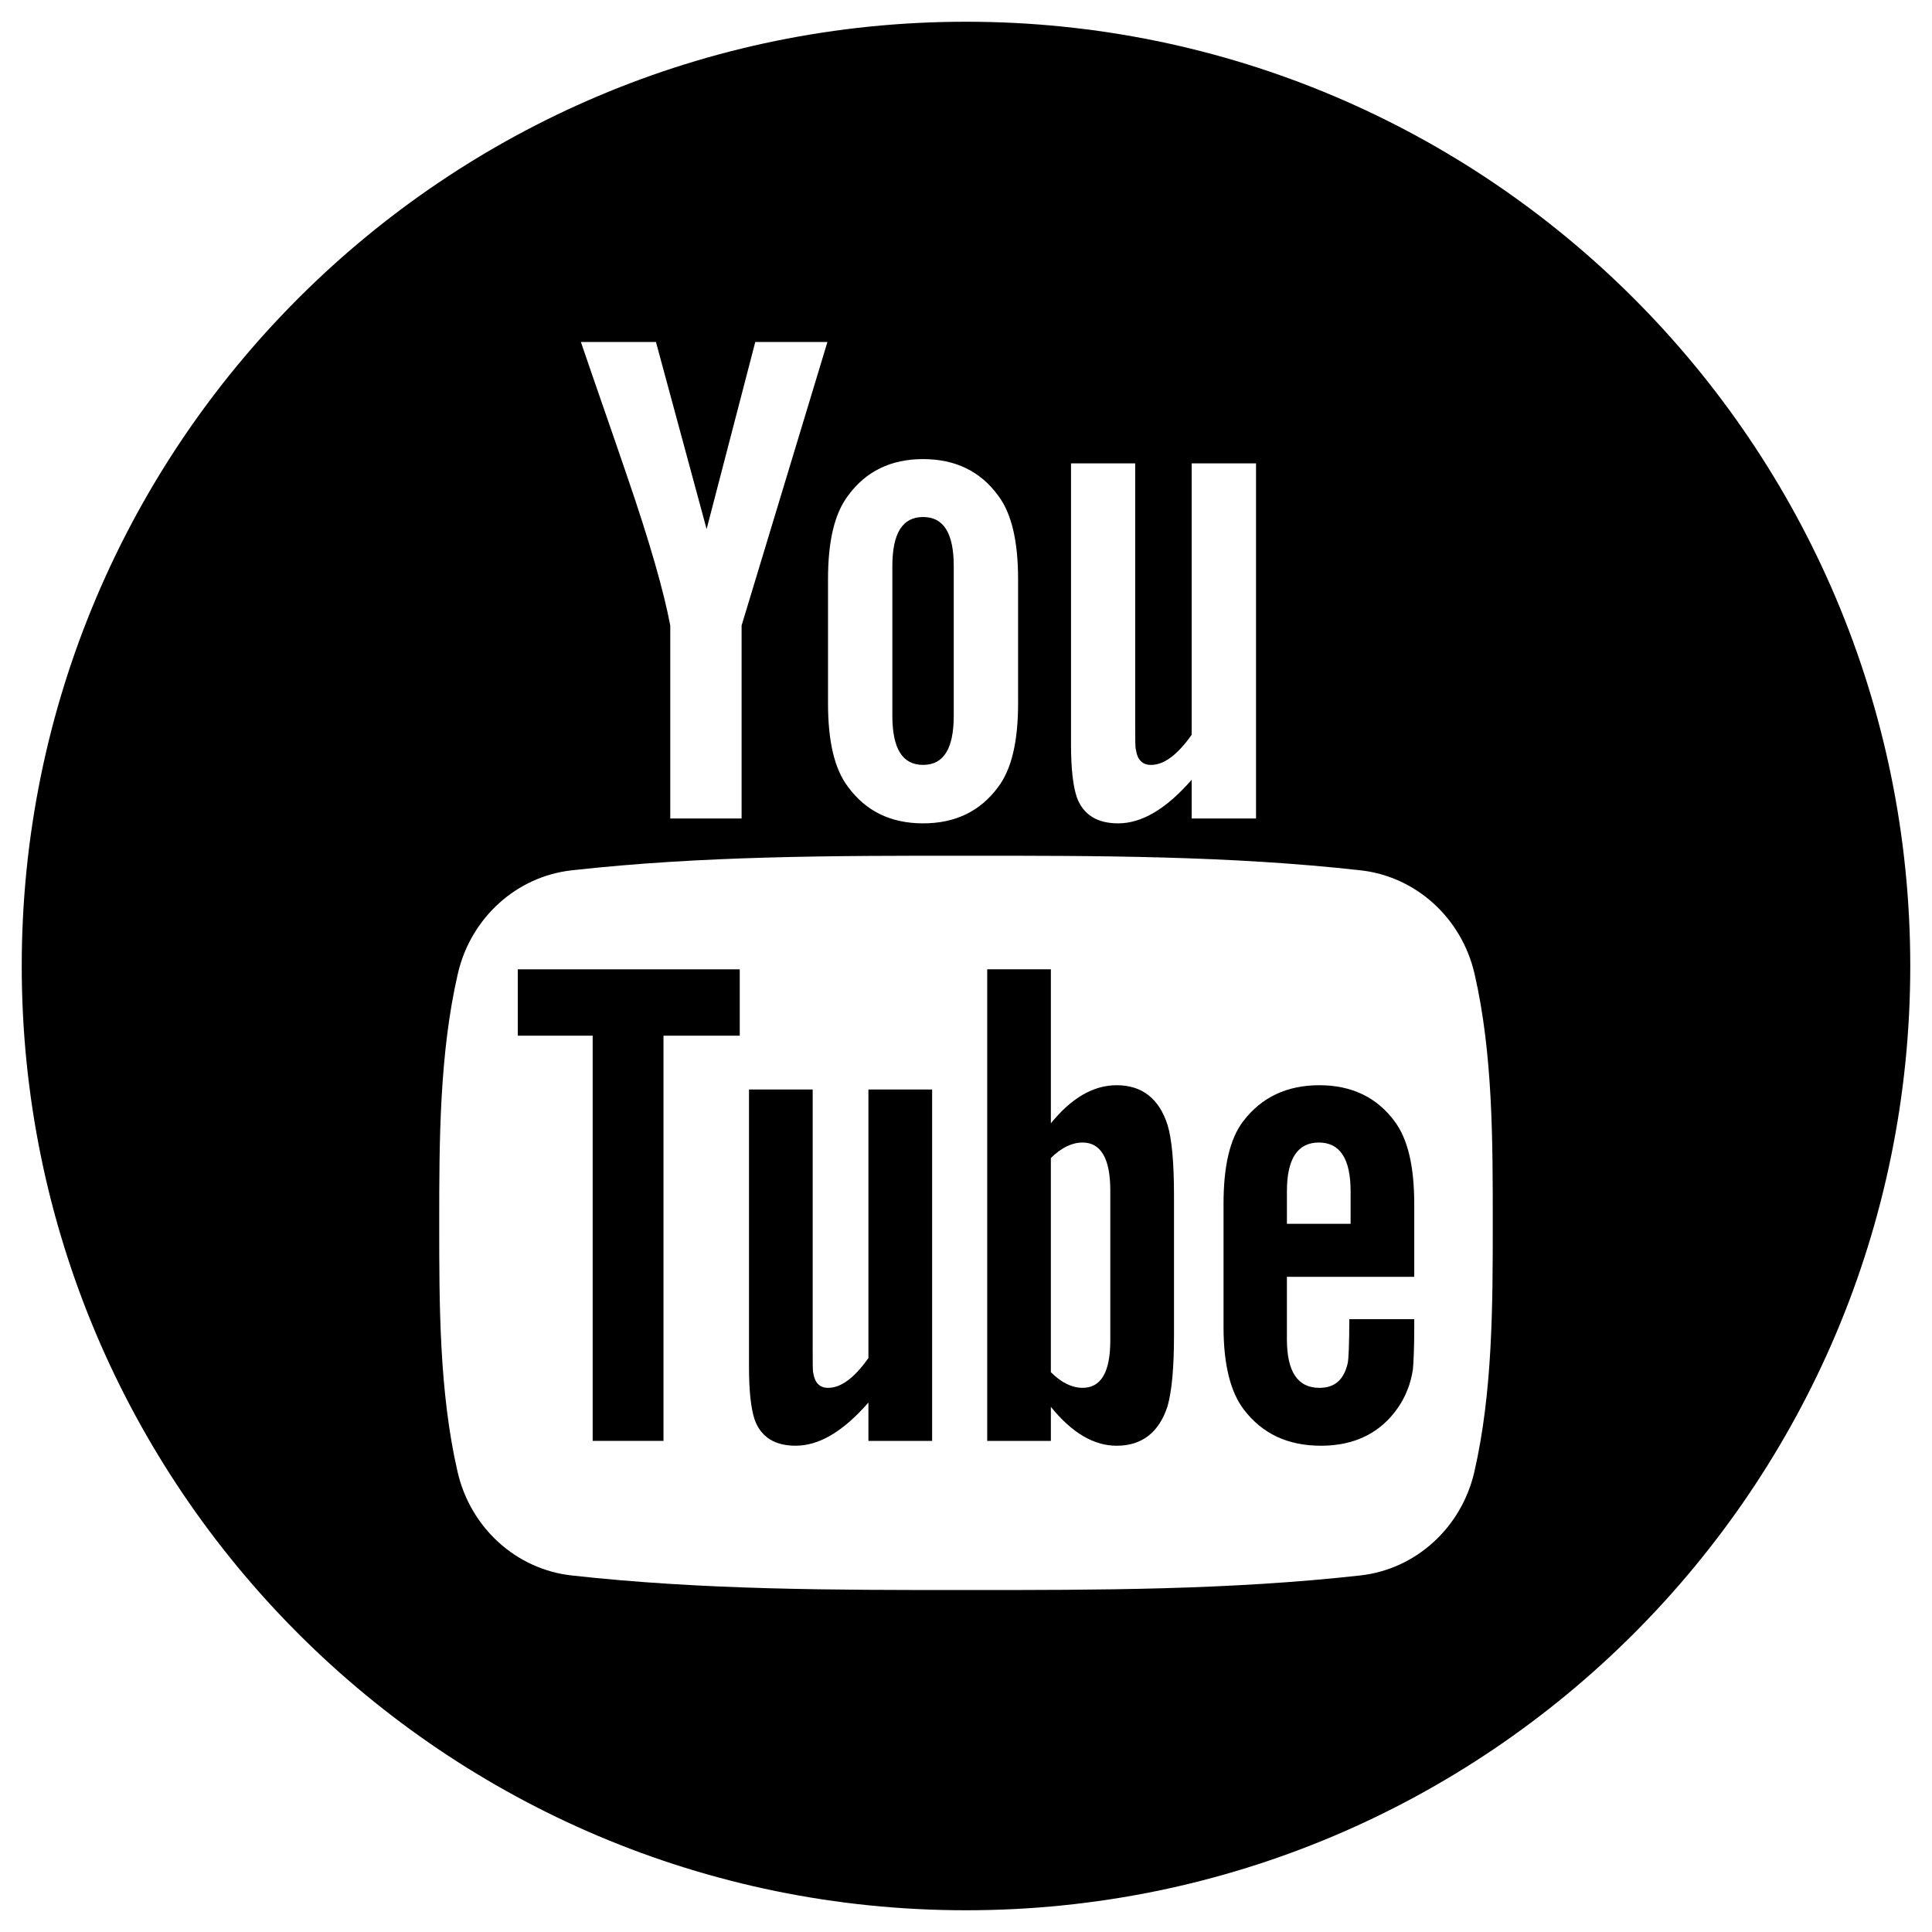
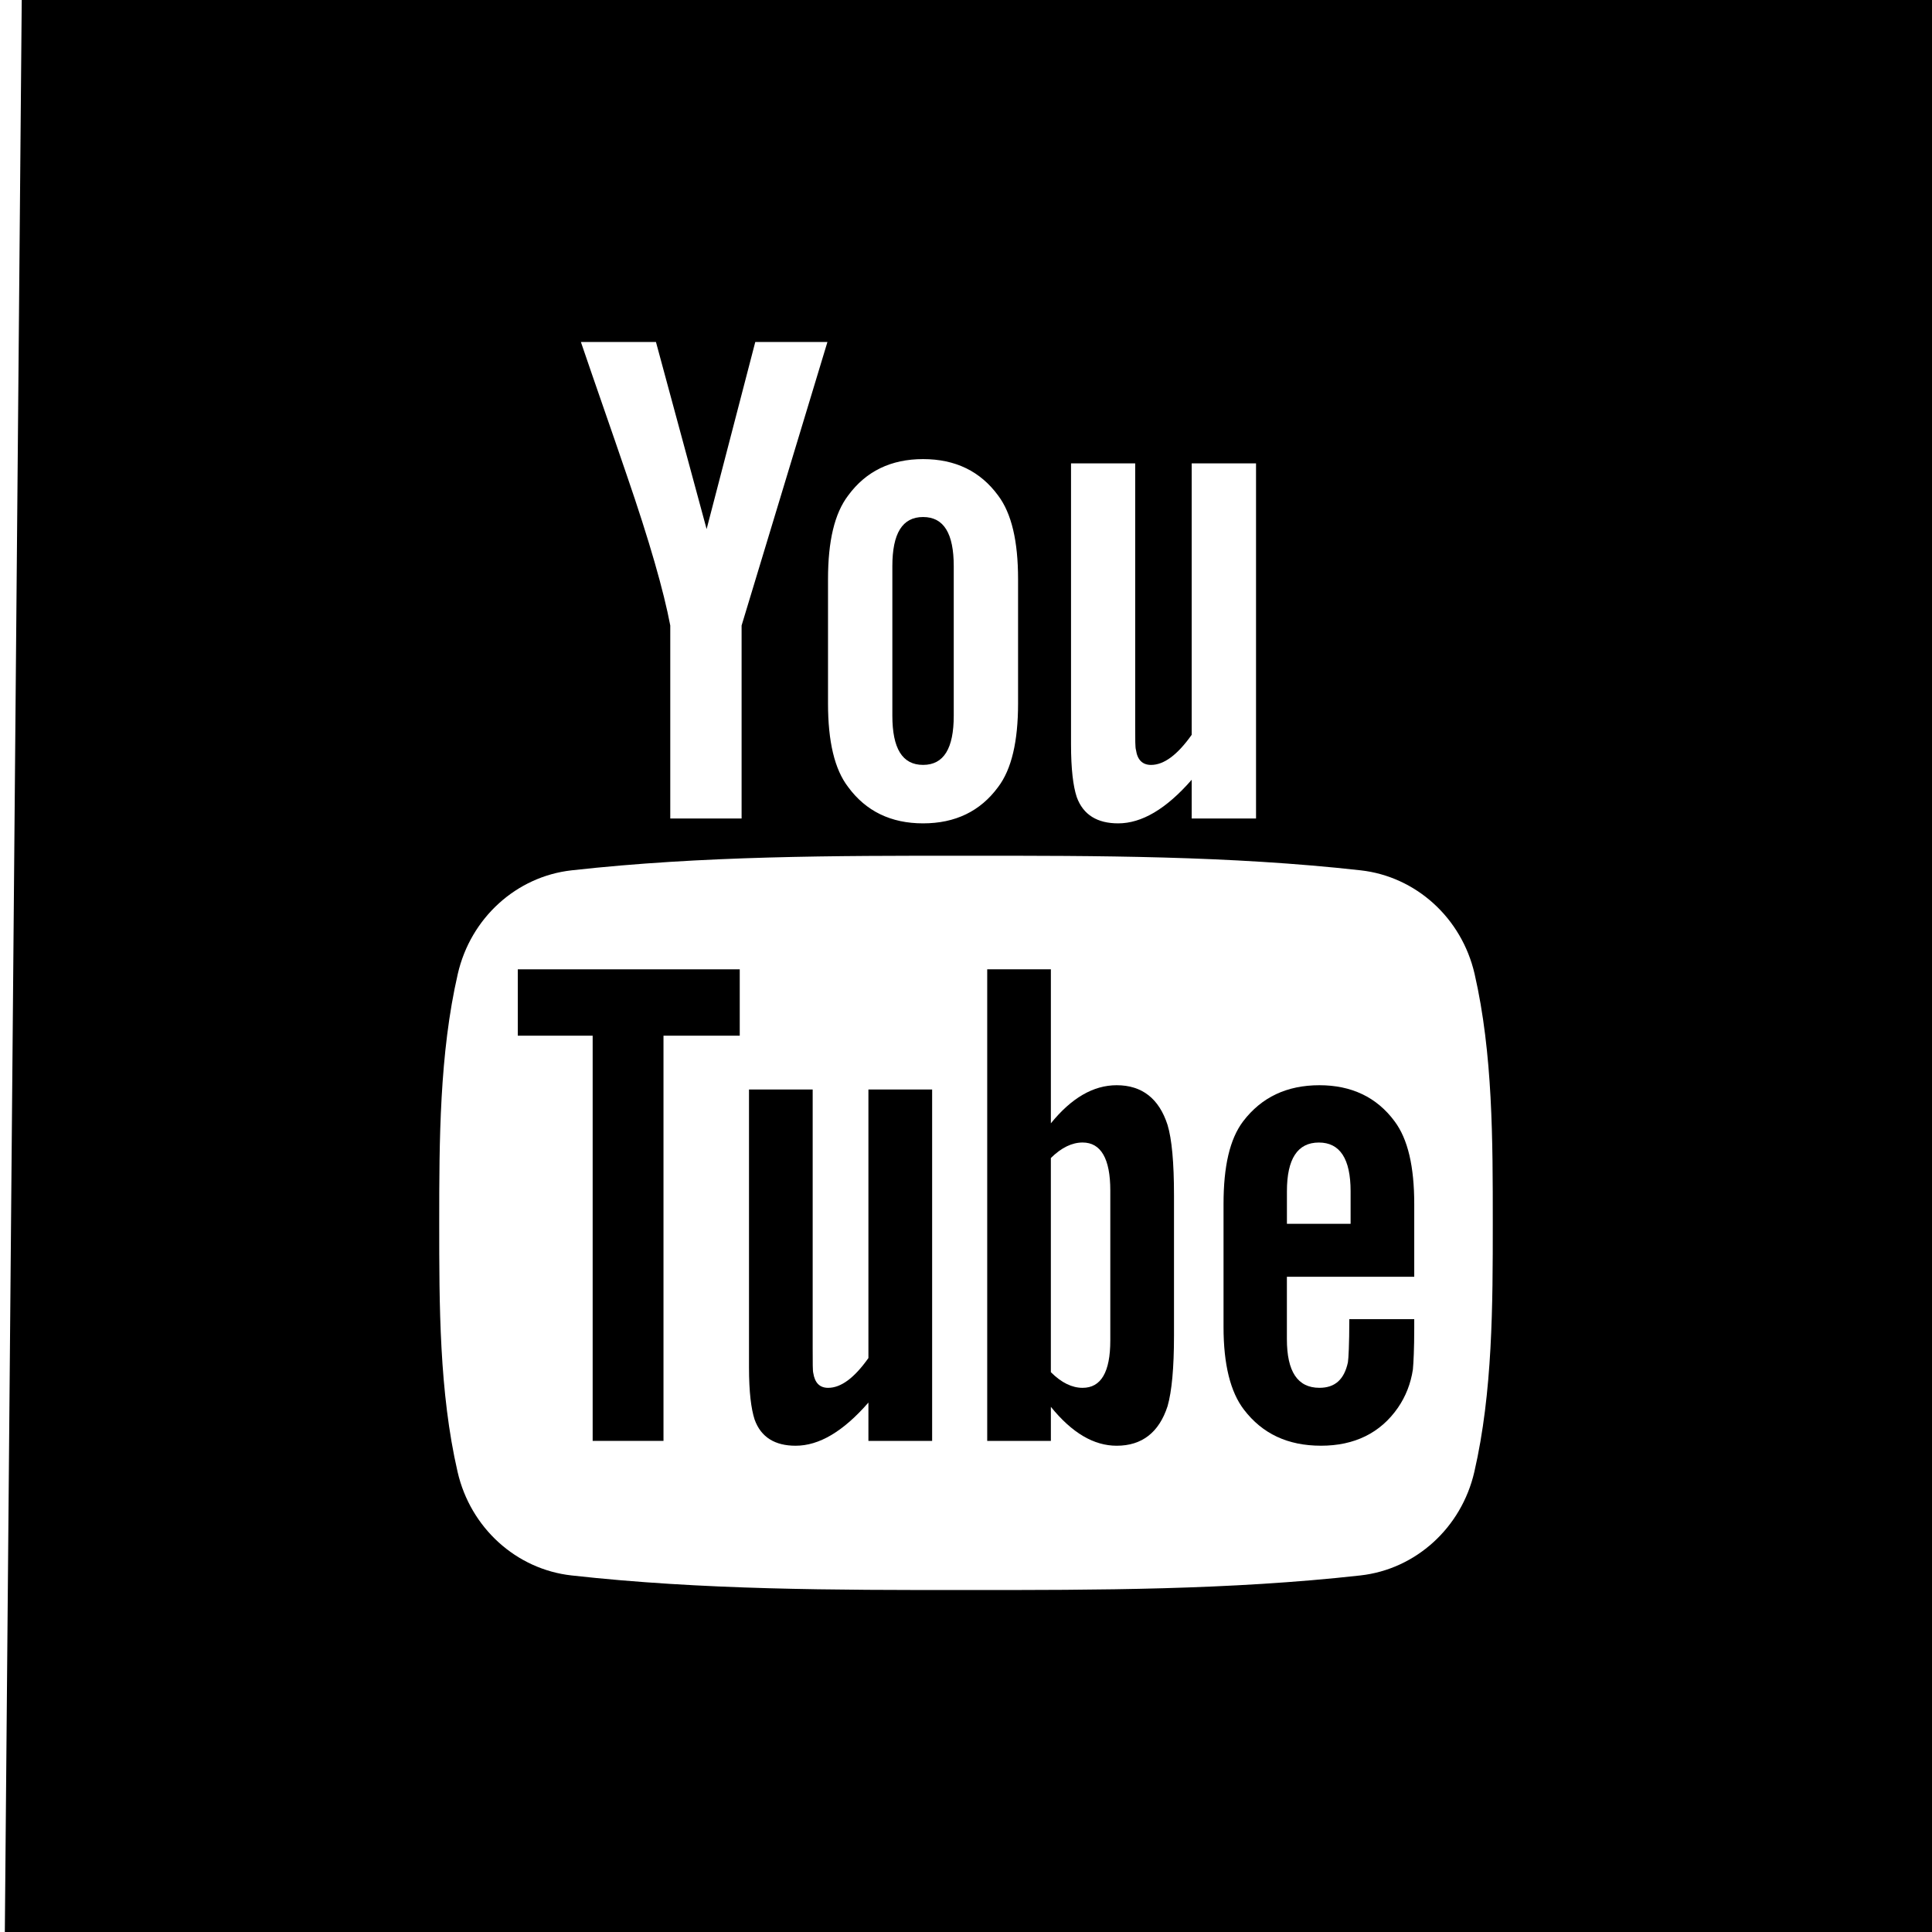
<svg xmlns="http://www.w3.org/2000/svg" version="1.1" id="Layer_6" x="0px" y="0px" width="100px" height="100px" viewBox="0 0 100 100" enable-background="new 0 0 100 100" xml:space="preserve">
  <g>
    <polygon points="26.801,53.607 30.676,53.607 30.676,74.58 34.342,74.58 34.342,53.607 38.289,53.607 38.289,50.172 26.801,50.172     " />
-     <path d="M57.799,56.171c-1.212,0-2.343,0.662-3.406,1.972v-7.972h-3.295V74.58h3.295v-1.762c1.102,1.361,2.233,2.013,3.406,2.013   c1.311,0,2.193-0.691,2.633-2.044c0.22-0.771,0.334-1.983,0.334-3.665v-7.242c0-1.722-0.113-2.924-0.334-3.656   C59.993,56.861,59.11,56.171,57.799,56.171z M57.469,69.38c0,1.643-0.482,2.454-1.434,2.454c-0.541,0-1.092-0.259-1.643-0.811   V59.939c0.551-0.544,1.102-0.802,1.643-0.802c0.951,0,1.434,0.841,1.434,2.482V69.38z" />
-     <path d="M44.949,70.292c-0.731,1.033-1.422,1.542-2.084,1.542c-0.44,0-0.691-0.259-0.771-0.771c-0.03-0.107-0.03-0.509-0.03-1.281   v-13.39h-3.296v14.38c0,1.284,0.111,2.153,0.291,2.705c0.331,0.921,1.063,1.353,2.123,1.353c1.213,0,2.457-0.732,3.767-2.234v1.984   h3.298V56.393h-3.298V70.292z" />
+     <path d="M57.799,56.171c-1.212,0-2.343,0.662-3.406,1.972v-7.972h-3.295V74.58h3.295v-1.762c1.103,1.361,2.233,2.013,3.406,2.013   c1.311,0,2.193-0.69,2.633-2.044c0.221-0.771,0.334-1.982,0.334-3.665V61.88c0-1.722-0.113-2.924-0.334-3.655   C59.993,56.861,59.109,56.171,57.799,56.171z M57.469,69.38c0,1.644-0.482,2.454-1.434,2.454c-0.541,0-1.092-0.259-1.643-0.811   V59.939c0.551-0.545,1.102-0.803,1.643-0.803c0.951,0,1.434,0.842,1.434,2.482V69.38z" />
+     <path d="M44.949,70.292c-0.731,1.033-1.422,1.542-2.084,1.542c-0.44,0-0.691-0.259-0.771-0.771c-0.03-0.106-0.03-0.508-0.03-1.28   v-13.39h-3.296v14.379c0,1.285,0.111,2.153,0.291,2.705c0.331,0.922,1.063,1.354,2.123,1.354c1.213,0,2.457-0.732,3.767-2.234   v1.984h3.298V56.393h-3.298V70.292z" />
    <path d="M47.778,39.591c1.073,0,1.588-0.851,1.588-2.551v-7.731c0-1.701-0.515-2.548-1.588-2.548c-1.074,0-1.59,0.848-1.59,2.548   v7.731C46.188,38.741,46.704,39.591,47.778,39.591z" />
-     <path d="M50,1.125C23.007,1.125,1.125,23.007,1.125,50S23.007,98.875,50,98.875S98.875,76.993,98.875,50S76.993,1.125,50,1.125z    M55.436,23.985h3.321v13.532c0,0.781,0,1.186,0.04,1.295c0.073,0.516,0.335,0.78,0.781,0.78c0.666,0,1.365-0.516,2.103-1.559   V23.985h3.331v18.379h-3.331v-2.004c-1.326,1.52-2.589,2.257-3.804,2.257c-1.073,0-1.813-0.435-2.146-1.365   c-0.184-0.557-0.296-1.436-0.296-2.733V23.985z M42.858,29.978c0-1.965,0.334-3.401,1.042-4.33   c0.921-1.257,2.218-1.885,3.878-1.885c1.668,0,2.964,0.628,3.885,1.885c0.699,0.928,1.033,2.365,1.033,4.33v6.436   c0,1.954-0.334,3.403-1.033,4.322c-0.921,1.254-2.217,1.881-3.885,1.881c-1.66,0-2.957-0.627-3.878-1.881   c-0.708-0.919-1.042-2.369-1.042-4.322V29.978z M33.952,17.701l2.622,9.685l2.519-9.685h3.735l-4.443,14.675v9.989h-3.692v-9.989   c-0.335-1.77-1.074-4.363-2.259-7.803c-0.778-2.289-1.589-4.585-2.367-6.872H33.952z M76.311,76.186   c-0.668,2.899-3.04,5.039-5.894,5.358c-6.762,0.755-13.604,0.759-20.42,0.755c-6.813,0.004-13.658,0-20.419-0.755   c-2.855-0.319-5.227-2.458-5.893-5.358c-0.951-4.13-0.951-8.638-0.951-12.89c0-4.252,0.012-8.76,0.962-12.89   c0.667-2.9,3.037-5.04,5.892-5.358c6.762-0.755,13.606-0.759,20.421-0.755c6.813-0.004,13.657,0,20.419,0.755   c2.855,0.319,5.227,2.458,5.895,5.358c0.949,4.13,0.942,8.638,0.942,12.89C77.265,67.548,77.261,72.056,76.311,76.186z" />
-     <path d="M68.295,56.171c-1.685,0-2.995,0.619-3.947,1.864c-0.7,0.92-1.018,2.342-1.018,4.286v6.37c0,1.933,0.357,3.366,1.058,4.277   c0.952,1.242,2.265,1.863,3.989,1.863c1.721,0,3.072-0.651,3.984-1.972c0.4-0.583,0.66-1.245,0.77-1.974   c0.031-0.33,0.07-1.061,0.07-2.124v-0.48H69.84c0,1.321-0.043,2.053-0.073,2.232c-0.188,0.881-0.661,1.322-1.472,1.322   c-1.132,0-1.685-0.84-1.685-2.523v-3.225h6.591v-3.766c0-1.944-0.329-3.366-1.02-4.286C71.26,56.791,69.949,56.171,68.295,56.171z    M69.907,63.343h-3.296V61.66c0-1.682,0.553-2.523,1.654-2.523c1.091,0,1.642,0.841,1.642,2.523V63.343z" />
+     <path d="M1.125,0L0.25,100H100V0H1.125z M55.436,23.985h3.321v13.532c0,0.781,0,1.186,0.04,1.295   c0.073,0.516,0.335,0.78,0.781,0.78c0.666,0,1.365-0.516,2.104-1.559V23.985h3.33v18.379h-3.33V40.36   c-1.326,1.52-2.59,2.257-3.805,2.257c-1.072,0-1.812-0.435-2.146-1.365c-0.184-0.557-0.295-1.436-0.295-2.733V23.985L55.436,23.985   z M42.858,29.978c0-1.965,0.334-3.401,1.042-4.33c0.921-1.257,2.218-1.885,3.878-1.885c1.668,0,2.964,0.628,3.885,1.885   c0.698,0.928,1.032,2.365,1.032,4.33v6.436c0,1.954-0.334,3.403-1.032,4.322c-0.921,1.254-2.217,1.881-3.885,1.881   c-1.66,0-2.957-0.627-3.878-1.881c-0.708-0.919-1.042-2.369-1.042-4.322V29.978z M33.952,17.701l2.622,9.685l2.519-9.685h3.735   l-4.443,14.675v9.989h-3.692v-9.989c-0.335-1.77-1.074-4.363-2.259-7.803c-0.778-2.289-1.589-4.585-2.367-6.872H33.952z    M76.311,76.186c-0.668,2.899-3.039,5.039-5.894,5.358c-6.763,0.755-13.604,0.759-20.42,0.755c-6.813,0.004-13.658,0-20.419-0.755   c-2.855-0.319-5.227-2.458-5.893-5.358c-0.951-4.129-0.951-8.638-0.951-12.89s0.012-8.76,0.962-12.89   c0.667-2.9,3.037-5.04,5.892-5.358c6.762-0.755,13.606-0.759,20.421-0.755c6.813-0.004,13.657,0,20.419,0.755   c2.855,0.319,5.227,2.458,5.896,5.358c0.948,4.13,0.942,8.638,0.942,12.89S77.262,72.057,76.311,76.186z" />
+     <path d="M68.295,56.171c-1.686,0-2.995,0.619-3.947,1.864c-0.699,0.92-1.018,2.342-1.018,4.285v6.371   c0,1.933,0.357,3.365,1.059,4.276c0.951,1.242,2.264,1.863,3.988,1.863c1.721,0,3.072-0.651,3.984-1.972   c0.4-0.584,0.66-1.245,0.77-1.975c0.031-0.33,0.07-1.061,0.07-2.124v-0.479H69.84c0,1.32-0.043,2.053-0.072,2.232   c-0.188,0.881-0.662,1.321-1.473,1.321c-1.132,0-1.686-0.84-1.686-2.522v-3.226h6.592V62.32c0-1.943-0.329-3.365-1.02-4.285   C71.26,56.791,69.949,56.171,68.295,56.171z M69.907,63.343h-3.296V61.66c0-1.682,0.553-2.523,1.654-2.523   c1.09,0,1.642,0.842,1.642,2.523V63.343z" />
  </g>
</svg>
